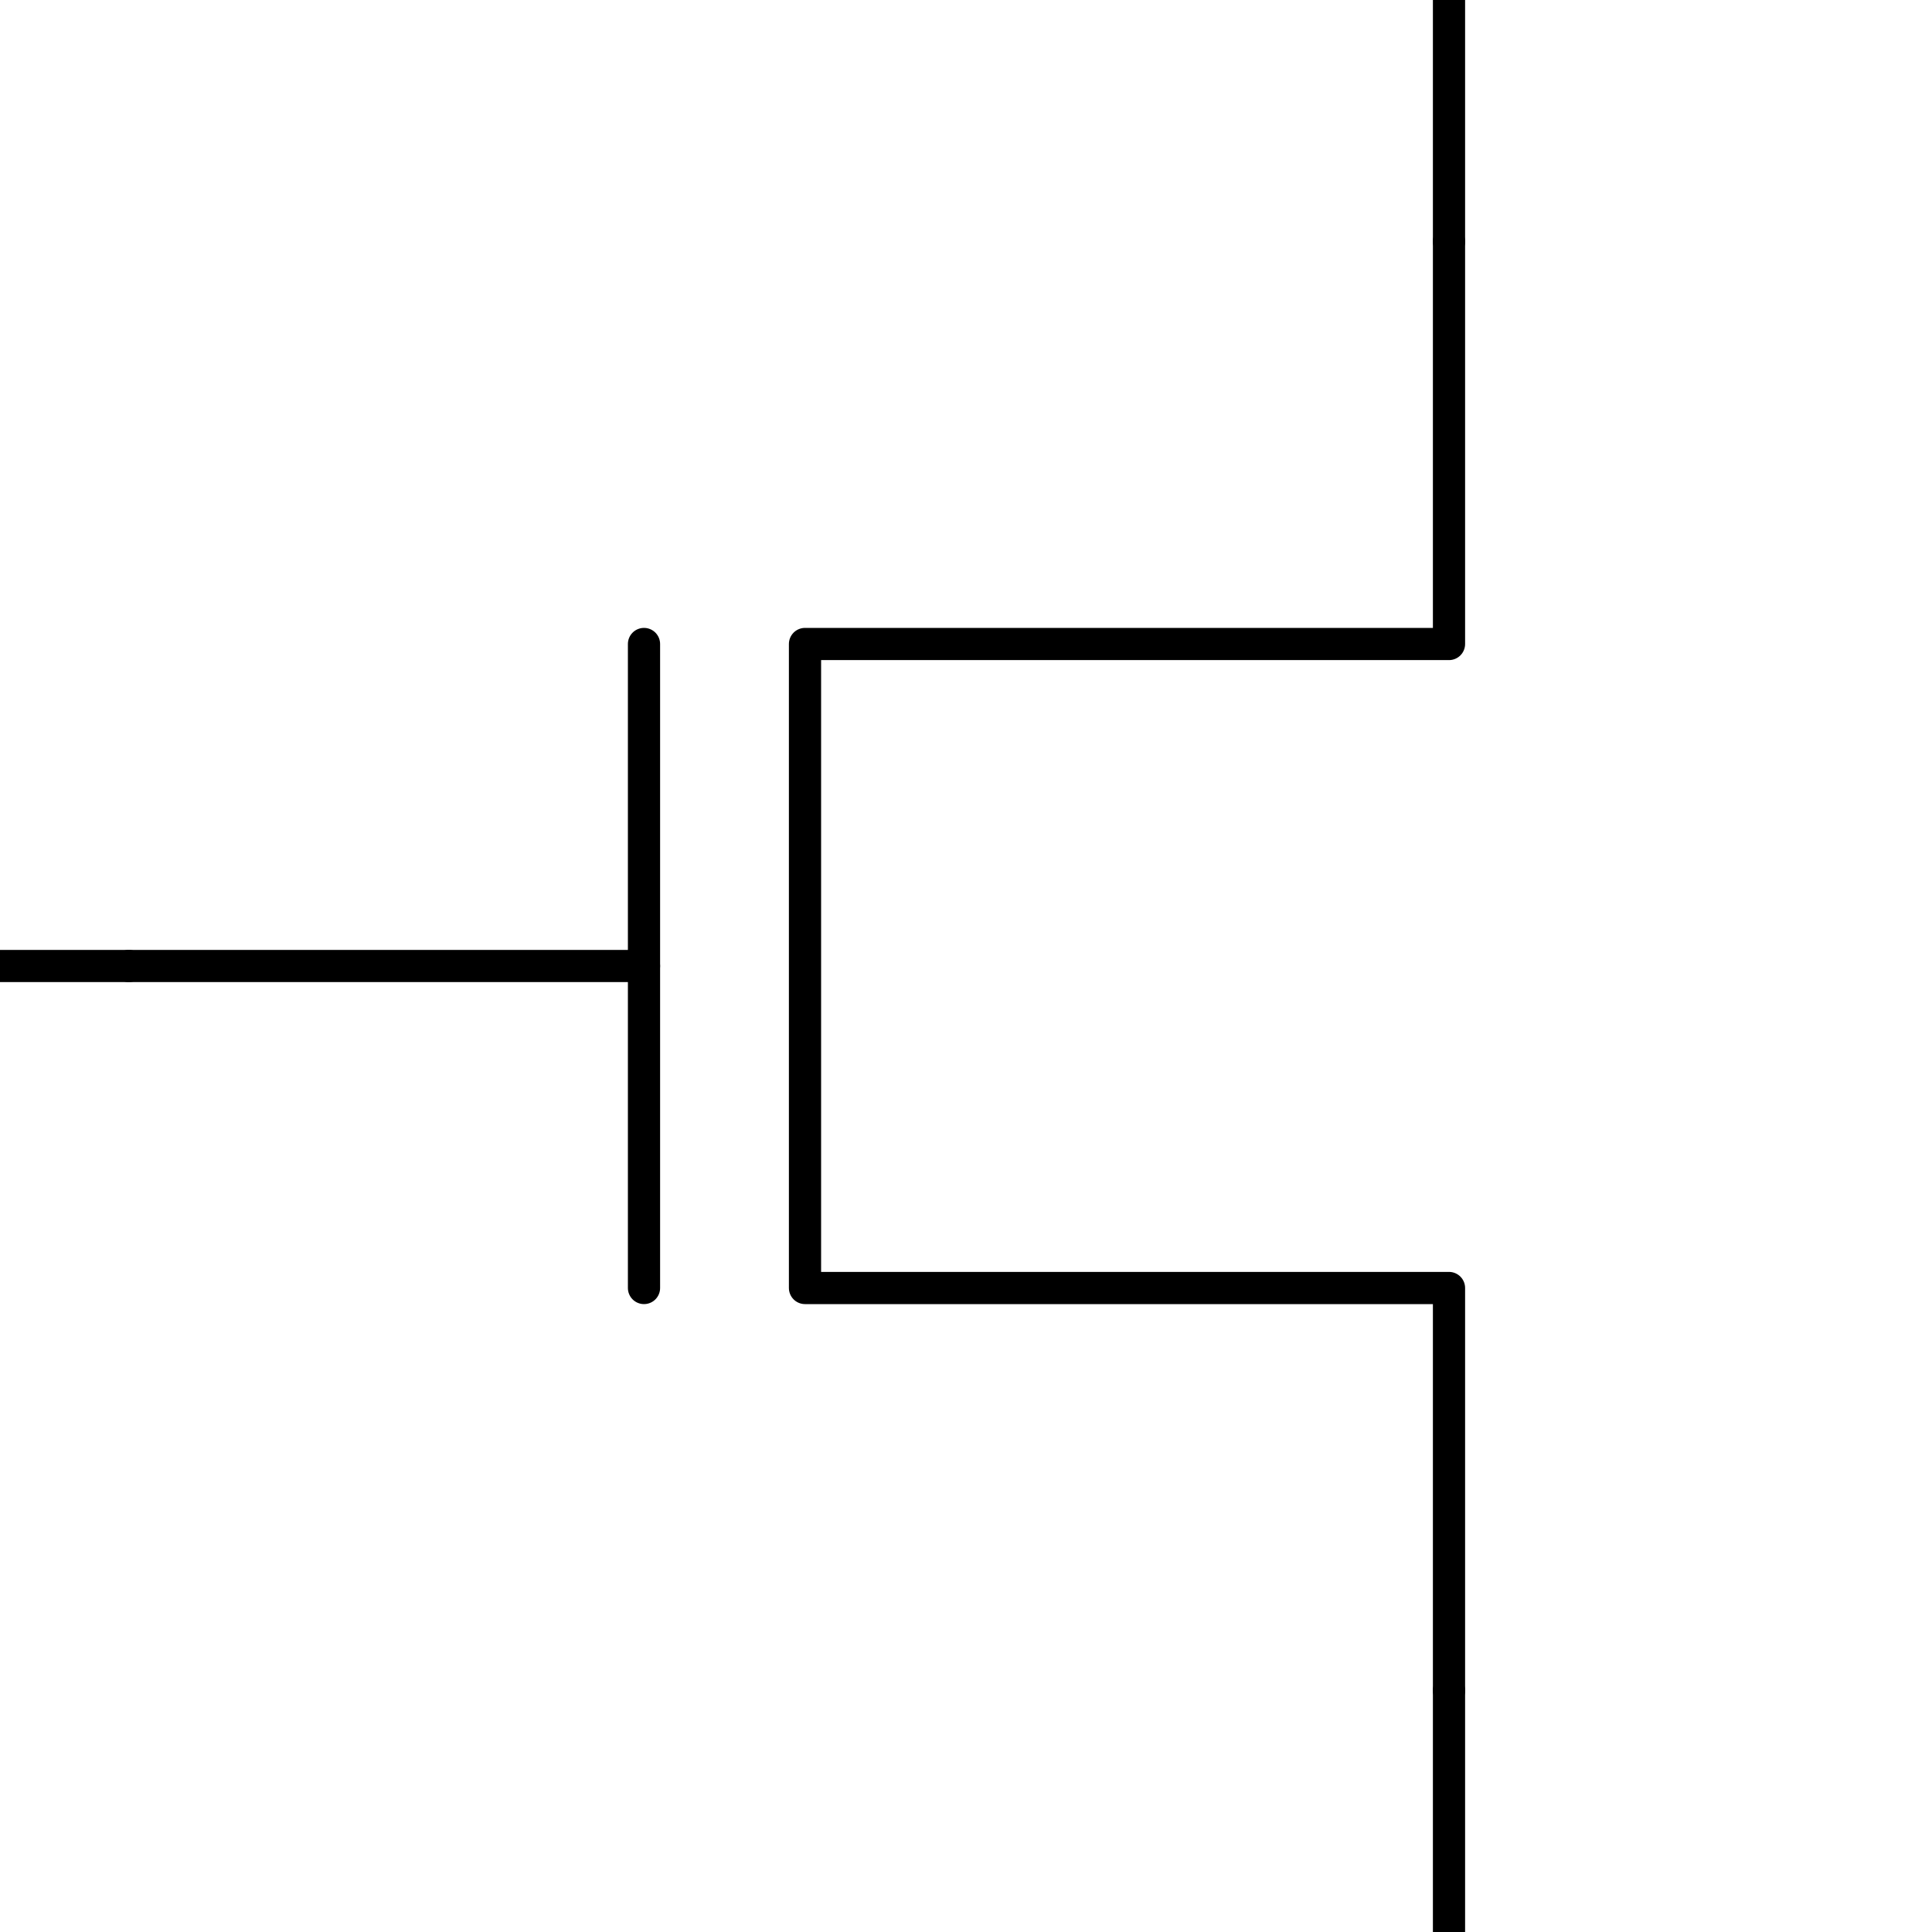
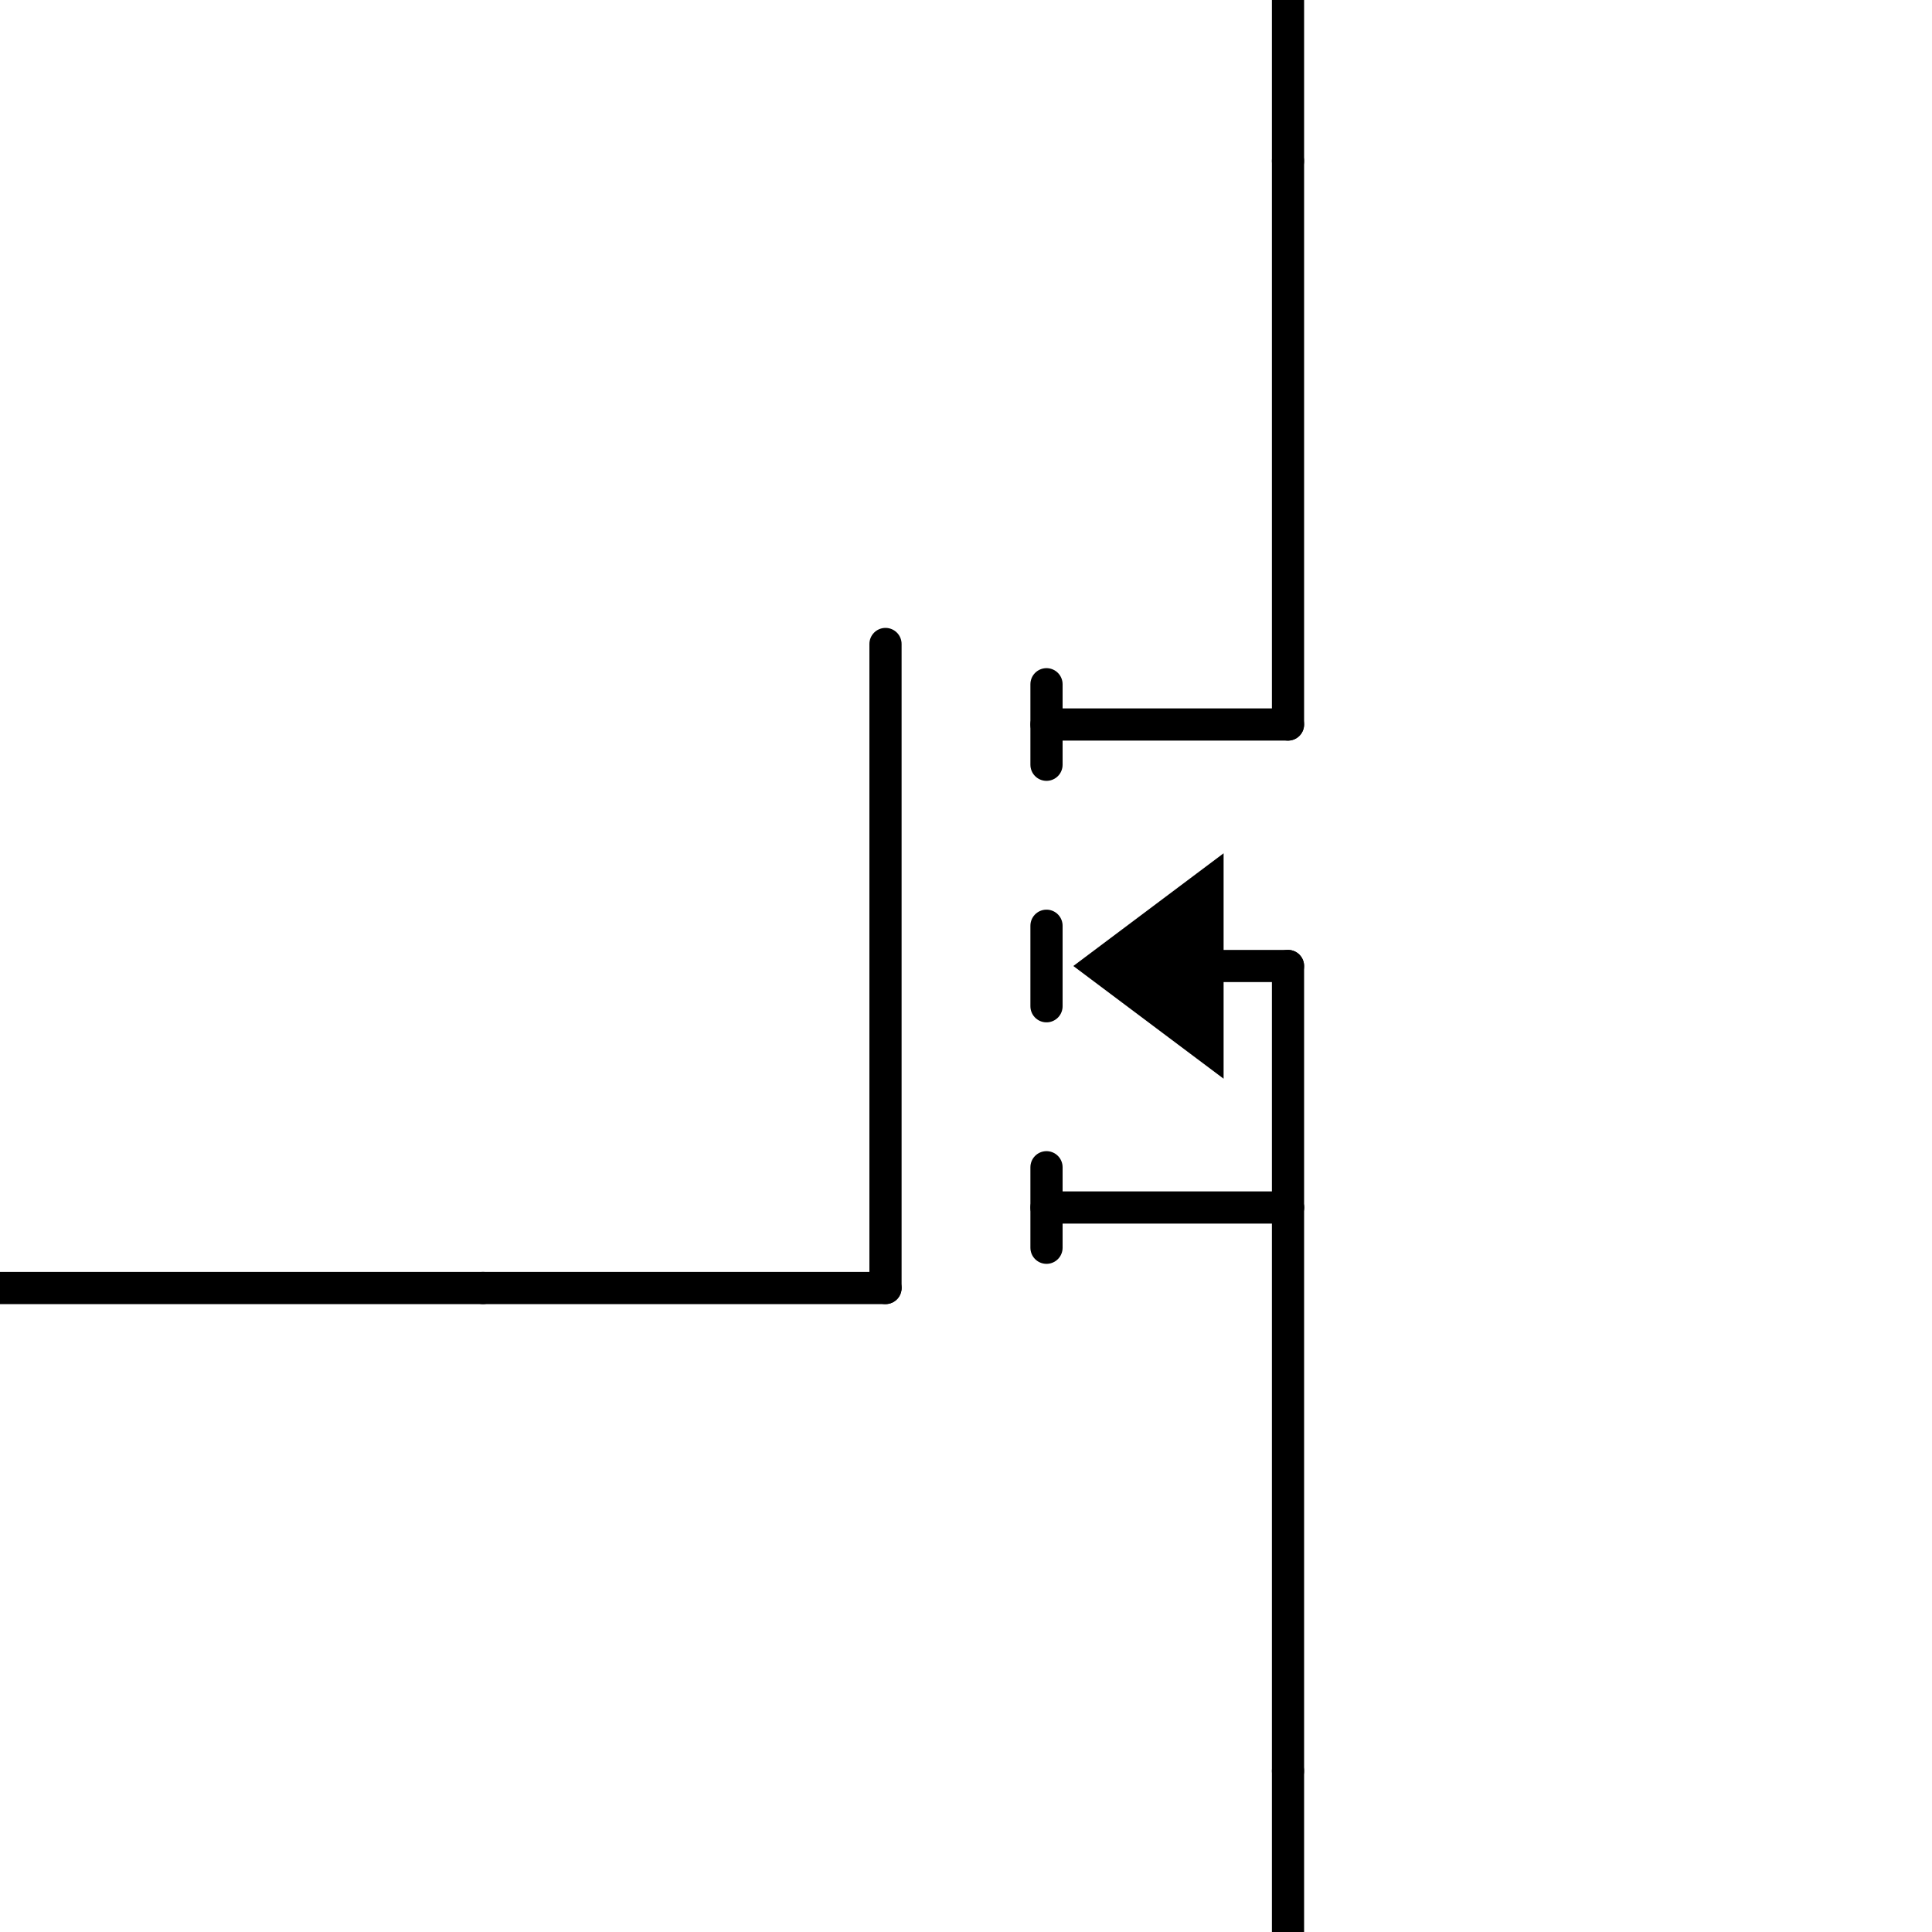
<svg xmlns="http://www.w3.org/2000/svg" width="120" height="120" viewBox="0 0 120 120">
  <g id="nmos" fill="none" stroke="#000" stroke-width="2" stroke-linecap="round" stroke-linejoin="round">
-     <path d="M 90 15 L 90 40 L 50 40 L 50 80 L 90 80 L 90 105" id="reference-0" stroke="#000" fill="none" stroke-width="2" stroke-linecap="round" stroke-linejoin="round" />
-     <path d="M 40 40 L 40 80" id="reference-1" stroke="#000" fill="none" stroke-width="2" stroke-linecap="round" stroke-linejoin="round" />
-     <path d="M 40 60 L 8 60" id="reference-2" stroke="#000" fill="none" stroke-width="2" stroke-linecap="round" stroke-linejoin="round" />
-     <line id="gate-extension" x1="0" y1="60" x2="8" y2="60" />
-     <line id="upper-extension" x1="90" y1="0" x2="90" y2="15" />
-     <line id="lower-extension" x1="90" y1="105" x2="90" y2="120" />
+     <path id="reference-0" d="M 65 42.5 L 65 47.5" stroke="#000" fill="none" stroke-width="2" stroke-linecap="round" stroke-linejoin="round" />
+     <path id="reference-1" d="M 65 57.5 L 65 62.5" stroke="#000" fill="none" stroke-width="2" stroke-linecap="round" stroke-linejoin="round" />
+     <path id="reference-2" d="M 65 72.5 L 65 77.5" stroke="#000" fill="none" stroke-width="2" stroke-linecap="round" stroke-linejoin="round" />
+     <path id="reference-3" d="M 80 45 L 80 10" stroke="#000" fill="none" stroke-width="2" stroke-linecap="round" stroke-linejoin="round" />
+     <path id="reference-4" d="M 65 45 L 80 45" stroke="#000" fill="none" stroke-width="2" stroke-linecap="round" stroke-linejoin="round" />
+     <path id="reference-5" d="M 80 110 L 80 75" stroke="#000" fill="none" stroke-width="2" stroke-linecap="round" stroke-linejoin="round" />
+     <path id="reference-6" d="M 65 75 L 80 75" stroke="#000" fill="none" stroke-width="2" stroke-linecap="round" stroke-linejoin="round" />
+     <path id="reference-7" d="M 30 80 L 55 80" stroke="#000" fill="none" stroke-width="2" stroke-linecap="round" stroke-linejoin="round" />
+     <path id="reference-8" d="M 55 80 L 55 40" stroke="#000" fill="none" stroke-width="2" stroke-linecap="round" stroke-linejoin="round" />
+     <path id="reference-9" d="M 75 60 L 80 60" stroke="#000" fill="none" stroke-width="2" stroke-linecap="round" stroke-linejoin="round" />
+     <path id="reference-10" d="M 68.333 60 L 75 55 L 75 65 Z" stroke="#000" fill="#000" stroke-linecap="butt" stroke-linejoin="miter" />
+     <path id="reference-11" d="M 80 60 L 80 75" stroke="#000" fill="none" stroke-width="2" stroke-linecap="round" stroke-linejoin="round" />
+     <line id="gate-extension" x1="0" y1="80" x2="30" y2="80" />
+     <line id="upper-extension" x1="80" y1="0" x2="80" y2="10" />
+     <line id="lower-extension" x1="80" y1="110" x2="80" y2="120" />
  </g>
</svg>
